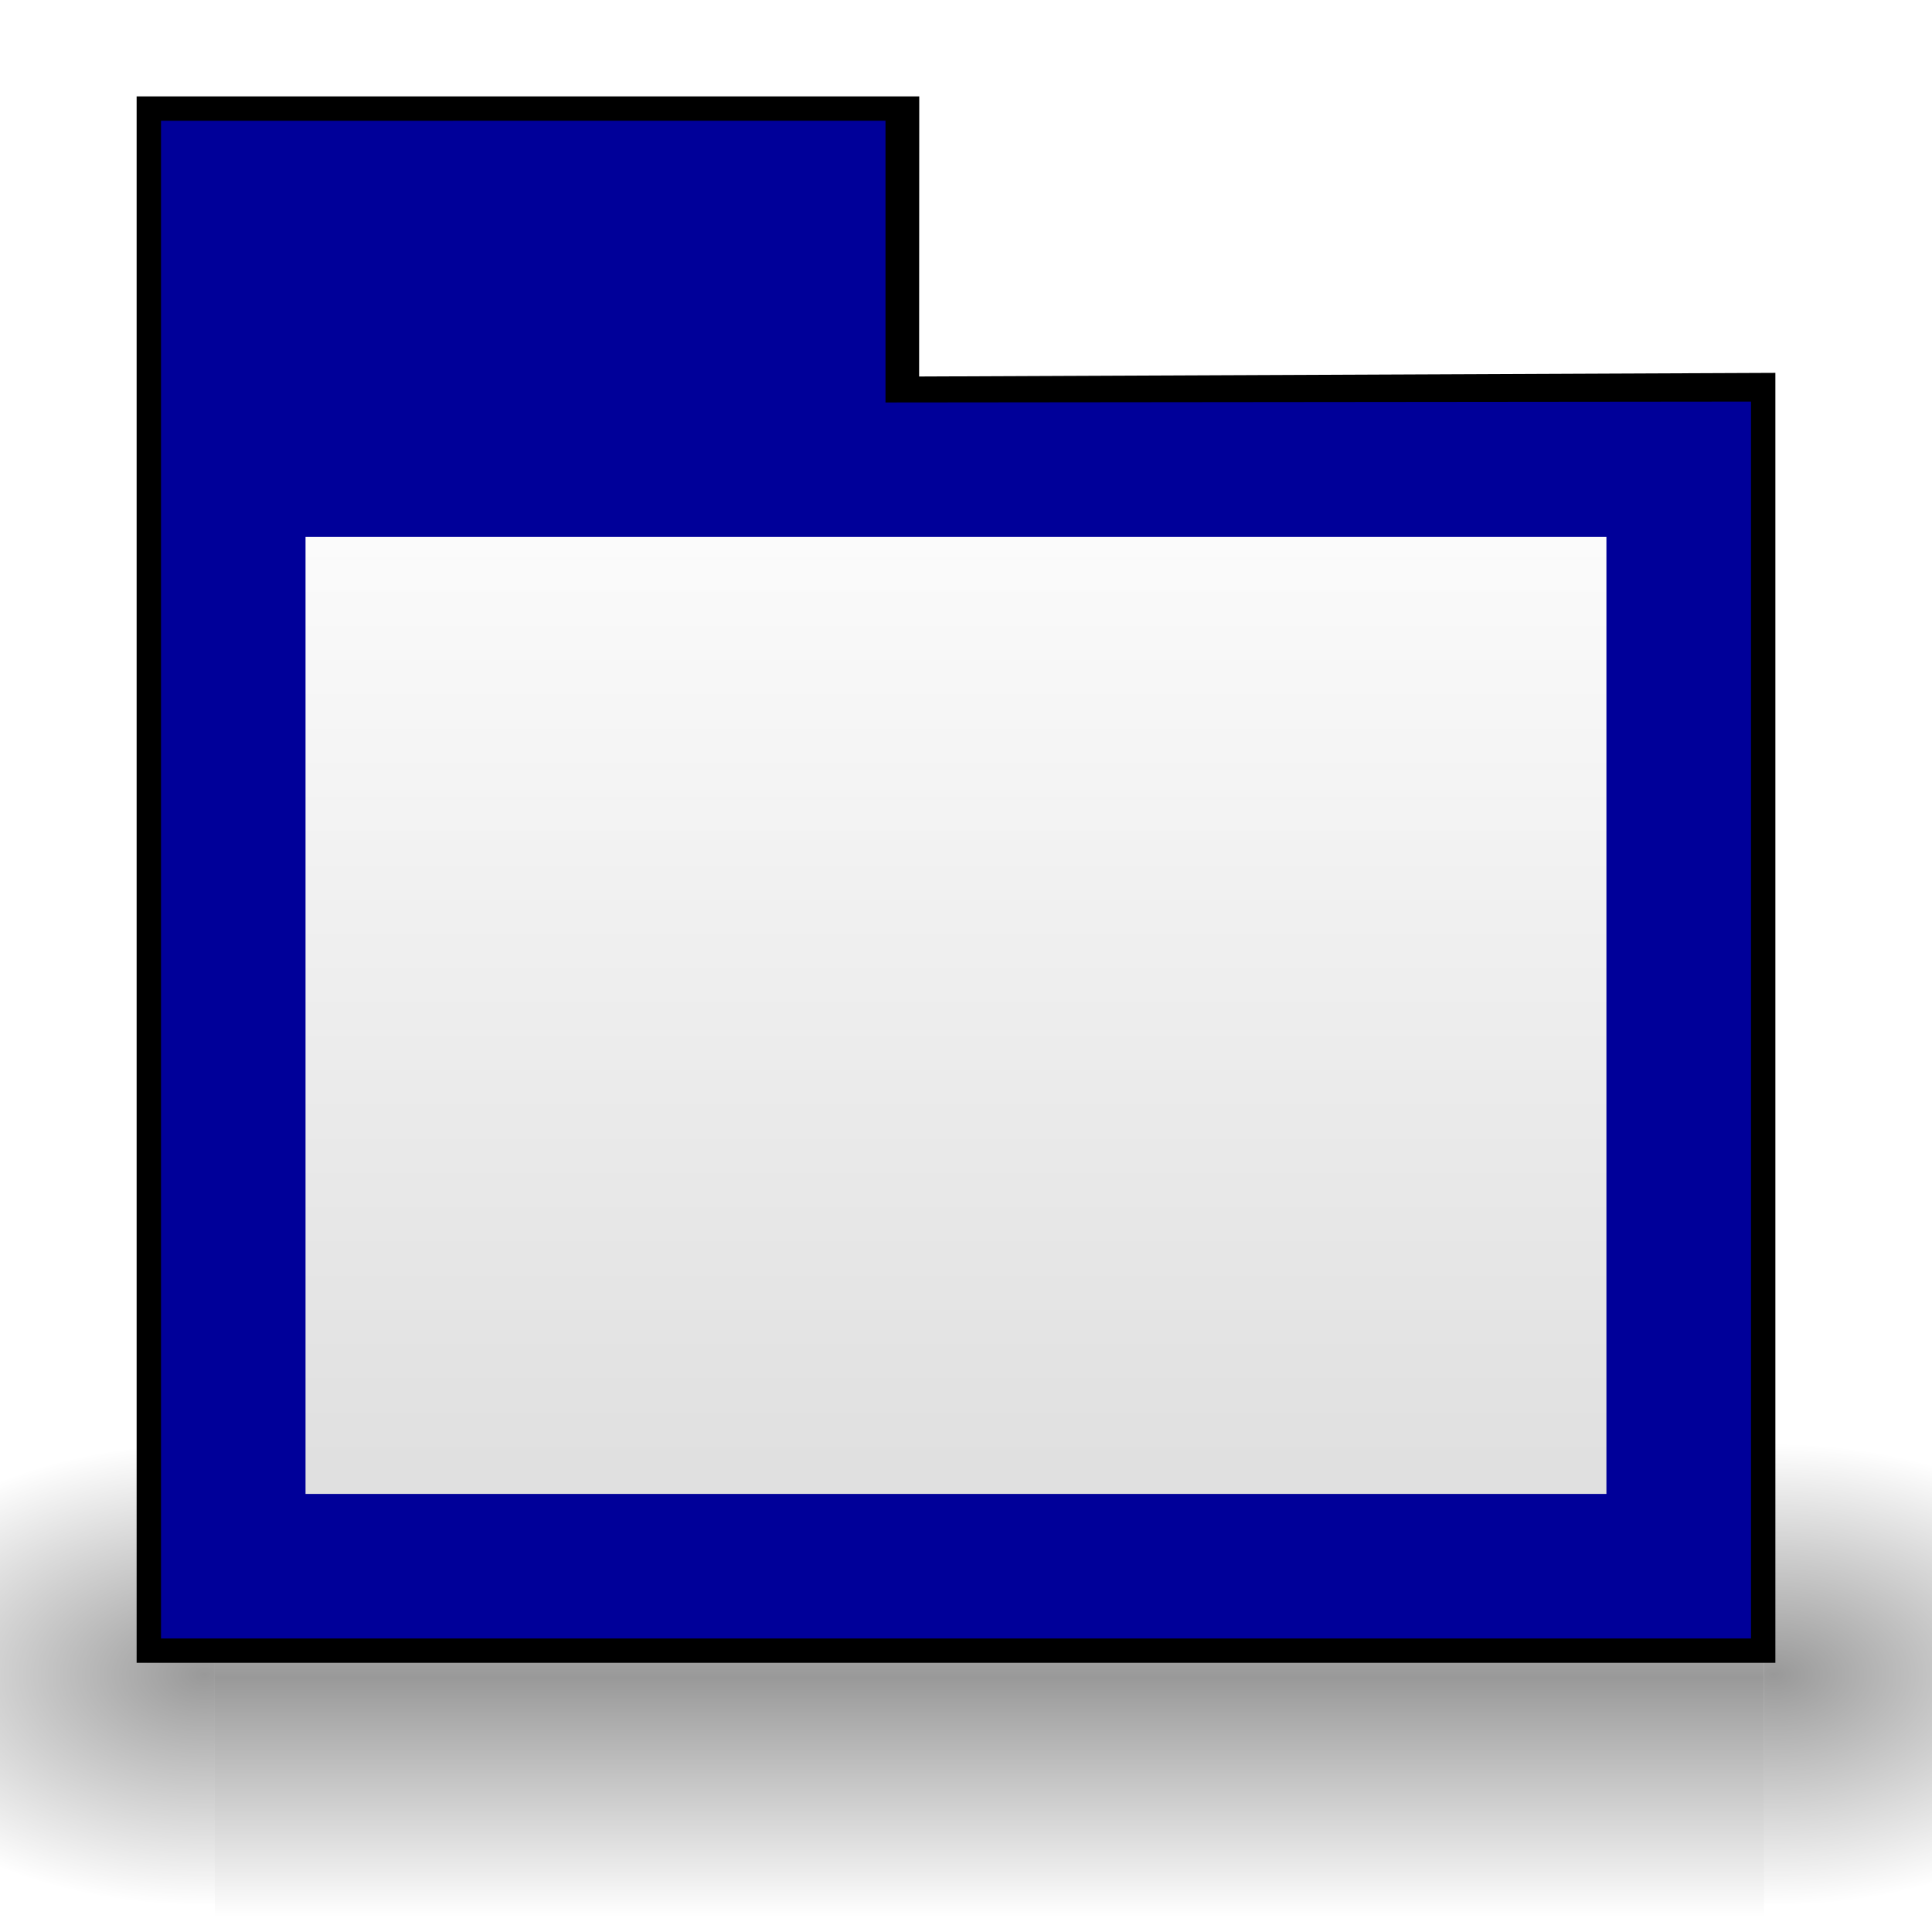
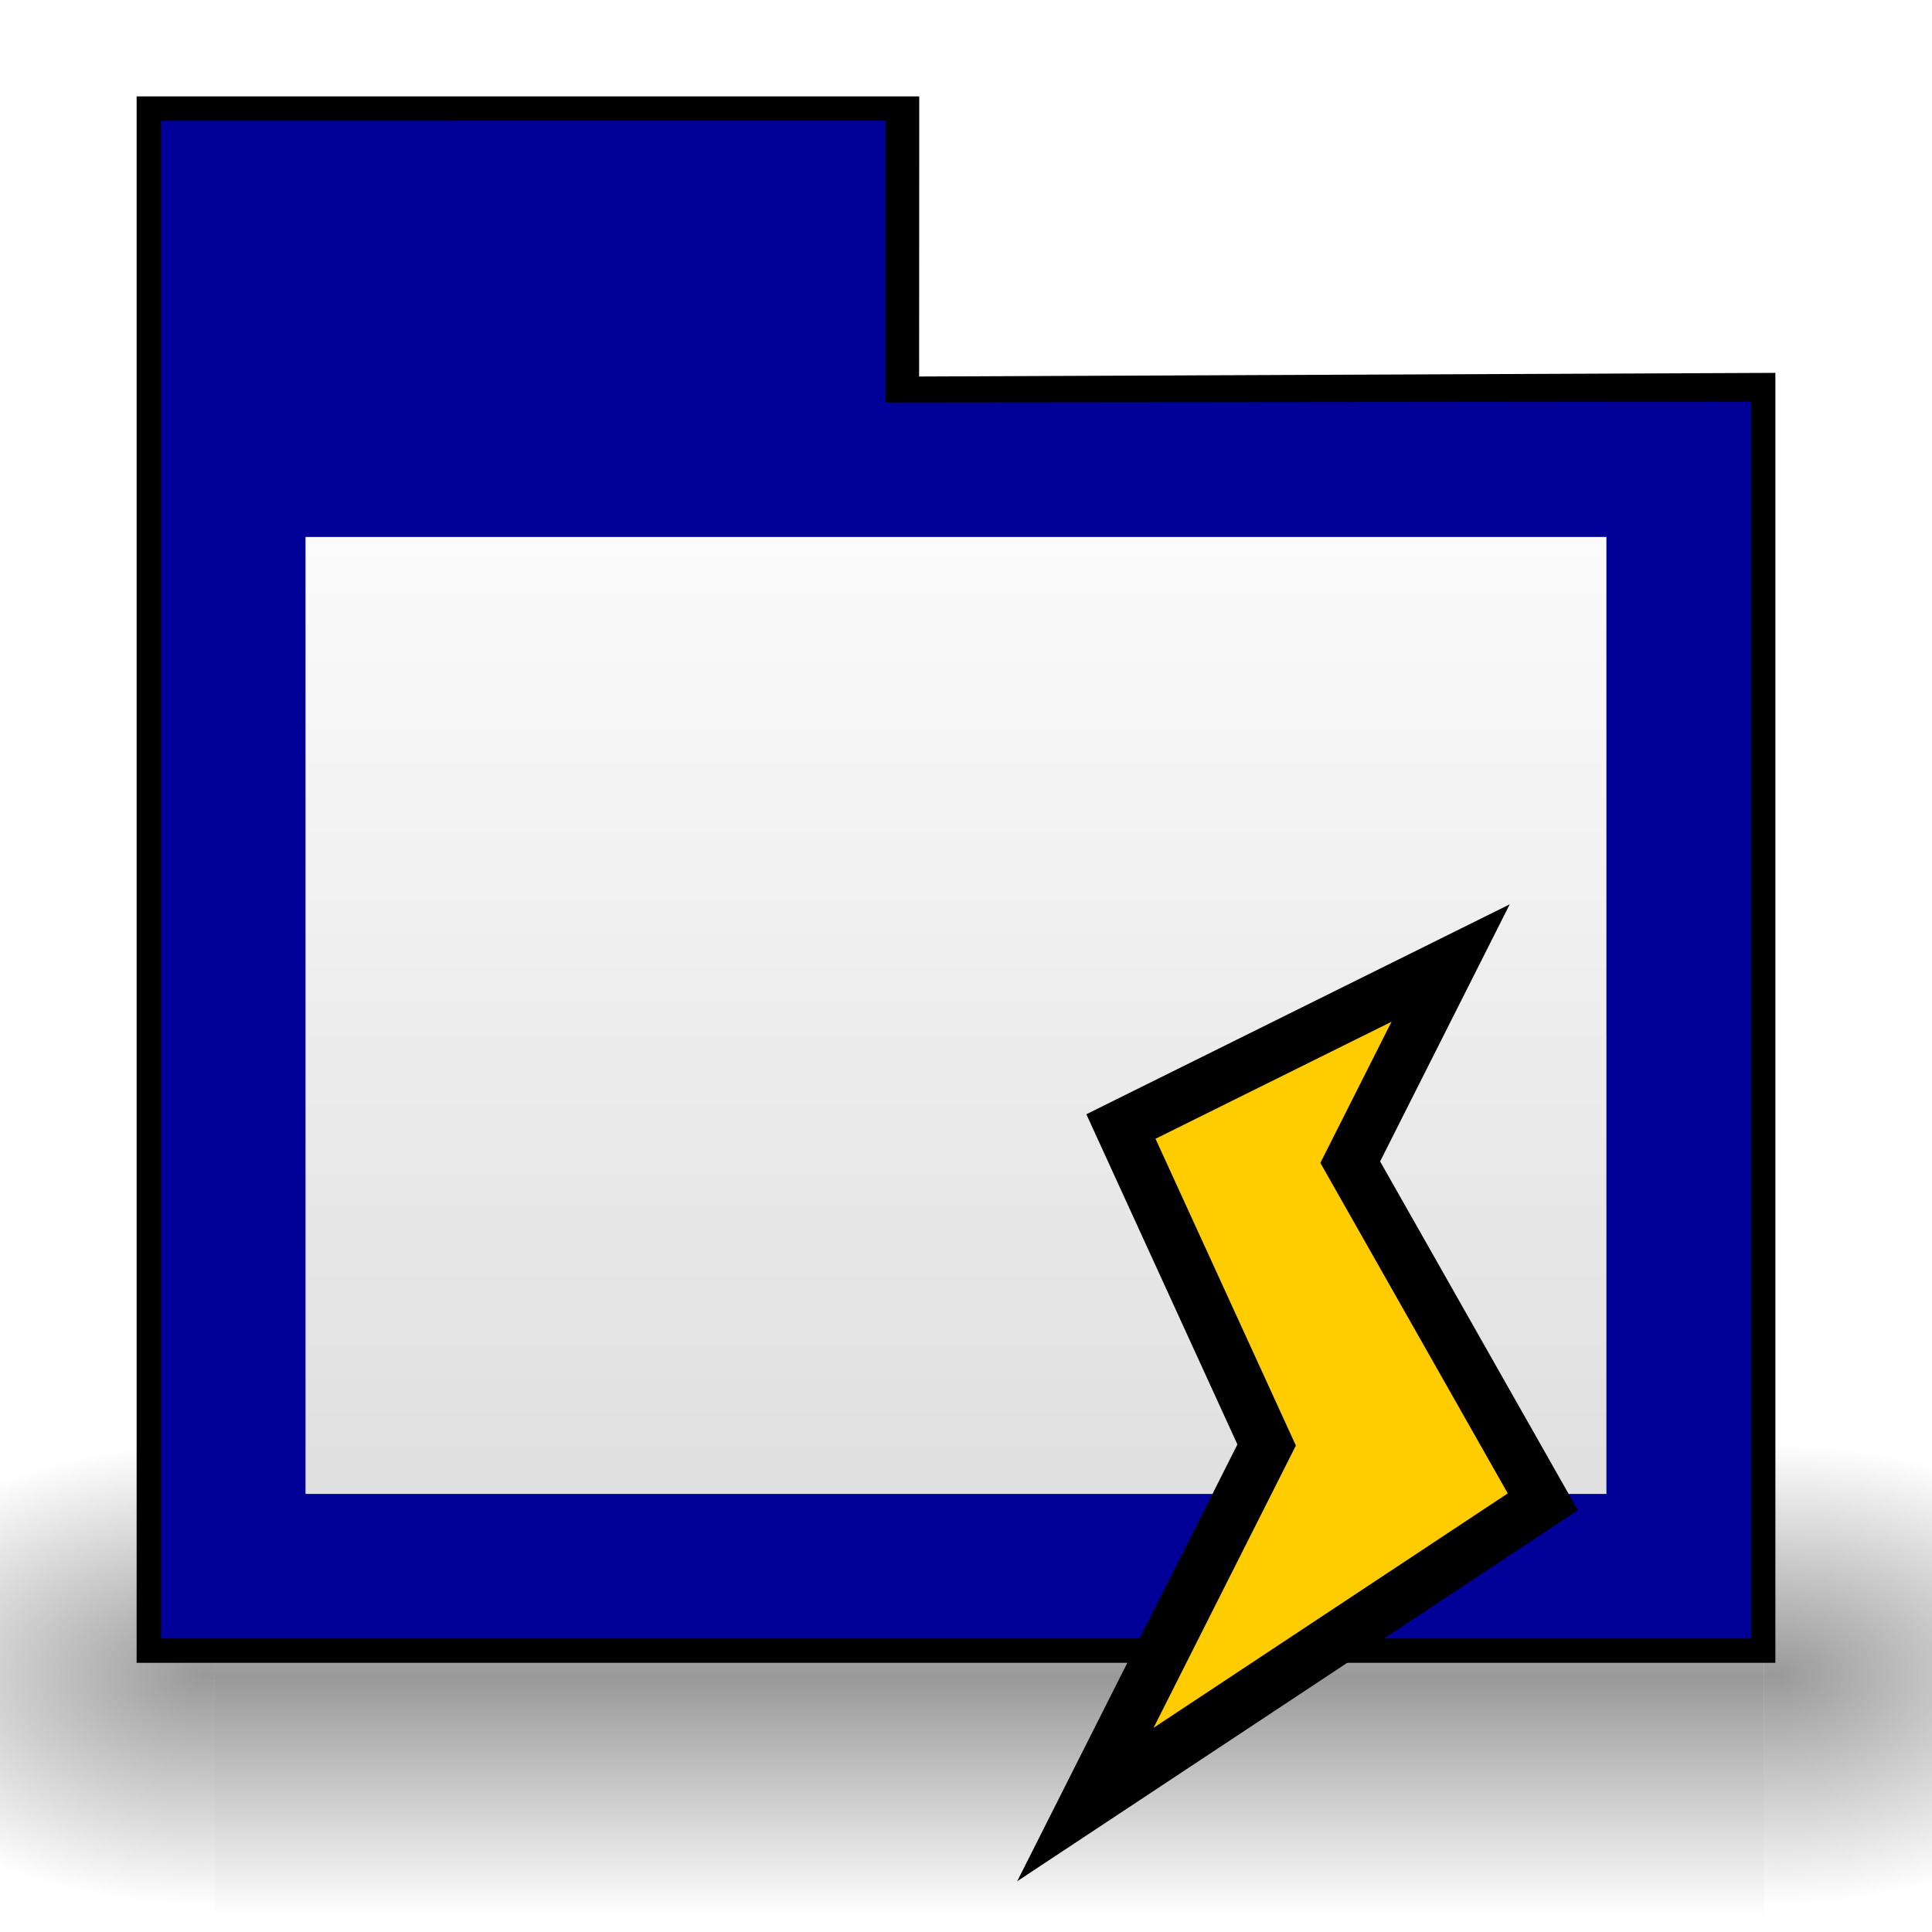
<svg xmlns="http://www.w3.org/2000/svg" xmlns:xlink="http://www.w3.org/1999/xlink" version="1.0" x="0" y="0" width="48" height="48" id="svg11300">
  <defs id="defs3">
    <linearGradient id="linearGradient2905">
      <stop style="stop-color:#729fcf;stop-opacity:1;" offset="0" id="stop2907" />
      <stop style="stop-color:#729fcf;stop-opacity:0;" offset="1" id="stop2909" />
    </linearGradient>
    <linearGradient id="linearGradient2897">
      <stop style="stop-color:#204a87;stop-opacity:1;" offset="0" id="stop2899" />
      <stop style="stop-color:#204a87;stop-opacity:0;" offset="1" id="stop2901" />
    </linearGradient>
    <linearGradient id="linearGradient2889">
      <stop style="stop-color:white;stop-opacity:1;" offset="0" id="stop2891" />
      <stop style="stop-color:white;stop-opacity:0;" offset="1" id="stop2893" />
    </linearGradient>
    <radialGradient xlink:href="#linearGradient5060" id="radialGradient5031" gradientUnits="userSpaceOnUse" gradientTransform="matrix(-2.774389,0,0,1.969706,112.7623,-872.8854)" cx="605.714" cy="486.648" fx="605.714" fy="486.648" r="117.143" />
    <linearGradient id="linearGradient5060">
      <stop style="stop-color:black;stop-opacity:1;" offset="0" id="stop5062" />
      <stop style="stop-color:black;stop-opacity:0;" offset="1" id="stop5064" />
    </linearGradient>
    <radialGradient xlink:href="#linearGradient5060" id="radialGradient5029" gradientUnits="userSpaceOnUse" gradientTransform="matrix(2.774389,0,0,1.969706,-1891.633,-872.8854)" cx="605.714" cy="486.648" fx="605.714" fy="486.648" r="117.143" />
    <linearGradient id="linearGradient5048">
      <stop style="stop-color:black;stop-opacity:0;" offset="0" id="stop5050" />
      <stop id="stop5056" offset="0.5" style="stop-color:black;stop-opacity:1;" />
      <stop style="stop-color:black;stop-opacity:0;" offset="1" id="stop5052" />
    </linearGradient>
    <linearGradient xlink:href="#linearGradient5048" id="linearGradient5027" gradientUnits="userSpaceOnUse" gradientTransform="matrix(2.774389,0,0,1.969706,-1892.179,-872.8854)" x1="302.857" y1="366.648" x2="302.857" y2="609.505" />
    <linearGradient id="linearGradient4816">
      <stop style="stop-color:#204a87;stop-opacity:1" offset="0" id="stop4818" />
      <stop style="stop-color:#204a87;stop-opacity:0" offset="1" id="stop4820" />
    </linearGradient>
    <linearGradient id="linearGradient3832">
      <stop style="stop-color:#ffffff;stop-opacity:1" offset="0" id="stop3834" />
      <stop style="stop-color:#e0e0e0;stop-opacity:1" offset="1" id="stop3836" />
    </linearGradient>
    <linearGradient xlink:href="#linearGradient3832" id="linearGradient2267" gradientUnits="userSpaceOnUse" gradientTransform="matrix(1.181102,0,0,1.133215,-2.996059,16.44342)" x1="17.881" y1="11.073" x2="17.881" y2="21.768" />
    <linearGradient xlink:href="#linearGradient5048" id="linearGradient1983" gradientUnits="userSpaceOnUse" gradientTransform="matrix(2.774389,0,0,1.969706,-1892.179,-872.8854)" x1="302.857" y1="366.648" x2="302.857" y2="609.505" />
    <radialGradient xlink:href="#linearGradient5060" id="radialGradient1985" gradientUnits="userSpaceOnUse" gradientTransform="matrix(2.774389,0,0,1.969706,-1891.633,-872.8854)" cx="605.714" cy="486.648" fx="605.714" fy="486.648" r="117.143" />
    <radialGradient xlink:href="#linearGradient5060" id="radialGradient1987" gradientUnits="userSpaceOnUse" gradientTransform="matrix(-2.774389,0,0,1.969706,112.7623,-872.8854)" cx="605.714" cy="486.648" fx="605.714" fy="486.648" r="117.143" />
    <linearGradient xlink:href="#linearGradient3832" id="linearGradient1989" gradientUnits="userSpaceOnUse" gradientTransform="matrix(1.181102,0,0,1.133215,7.003941,8.44342)" x1="17.881" y1="11.073" x2="17.881" y2="21.768" />
    <linearGradient xlink:href="#linearGradient4816" id="linearGradient1991" gradientUnits="userSpaceOnUse" gradientTransform="matrix(1.116479,0,0,1.28466,8.186833,8.33649)" x1="13.051" y1="11.354" x2="13.051" y2="5.617" />
    <linearGradient xlink:href="#linearGradient2889" id="linearGradient2895" x1="24.75" y1="13.984" x2="41.969" y2="13.984" gradientUnits="userSpaceOnUse" />
    <linearGradient xlink:href="#linearGradient2897" id="linearGradient2903" x1="35.101" y1="12.376" x2="43.349" y2="4.438" gradientUnits="userSpaceOnUse" gradientTransform="matrix(-0.6522778,0.75798,-0.75798,-0.6522778,70.96447,-1.234695)" />
    <linearGradient xlink:href="#linearGradient2905" id="linearGradient2911" x1="35.101" y1="12.376" x2="43.349" y2="4.438" gradientUnits="userSpaceOnUse" gradientTransform="matrix(-0.6522778,0.75798,-0.75798,-0.6522778,70.96447,-1.234695)" />
    <linearGradient xlink:href="#linearGradient3832" id="linearGradient3641" gradientUnits="userSpaceOnUse" gradientTransform="matrix(1.181102,0,0,1.133215,7.003941,8.44342)" x1="17.881" y1="11.073" x2="17.881" y2="21.768" />
    <linearGradient xlink:href="#linearGradient5048" id="linearGradient3742" gradientUnits="userSpaceOnUse" gradientTransform="matrix(2.774389,0,0,1.969706,-1892.179,-872.8854)" x1="302.857" y1="366.648" x2="302.857" y2="609.505" />
    <radialGradient xlink:href="#linearGradient5060" id="radialGradient3744" gradientUnits="userSpaceOnUse" gradientTransform="matrix(2.774389,0,0,1.969706,-1891.633,-872.8854)" cx="605.714" cy="486.648" fx="605.714" fy="486.648" r="117.143" />
    <radialGradient xlink:href="#linearGradient5060" id="radialGradient3746" gradientUnits="userSpaceOnUse" gradientTransform="matrix(-2.774389,0,0,1.969706,112.7623,-872.8854)" cx="605.714" cy="486.648" fx="605.714" fy="486.648" r="117.143" />
    <linearGradient xlink:href="#linearGradient3832" id="linearGradient3748" gradientUnits="userSpaceOnUse" gradientTransform="matrix(1.181102,0,0,1.133215,-2.996059,16.44342)" x1="17.881" y1="11.073" x2="17.881" y2="21.768" />
    <linearGradient xlink:href="#linearGradient5048" id="linearGradient2878" gradientUnits="userSpaceOnUse" gradientTransform="matrix(2.774389,0,0,1.969706,-1892.179,-872.8854)" x1="302.857" y1="366.648" x2="302.857" y2="609.505" />
    <radialGradient xlink:href="#linearGradient5060" id="radialGradient2880" gradientUnits="userSpaceOnUse" gradientTransform="matrix(2.774389,0,0,1.969706,-1891.633,-872.8854)" cx="605.714" cy="486.648" fx="605.714" fy="486.648" r="117.143" />
    <radialGradient xlink:href="#linearGradient5060" id="radialGradient2882" gradientUnits="userSpaceOnUse" gradientTransform="matrix(-2.774389,0,0,1.969706,112.7623,-872.8854)" cx="605.714" cy="486.648" fx="605.714" fy="486.648" r="117.143" />
    <linearGradient xlink:href="#linearGradient3832" id="linearGradient2884" gradientUnits="userSpaceOnUse" gradientTransform="matrix(1.181102,0,0,1.133215,-2.996059,16.44342)" x1="17.881" y1="11.073" x2="17.881" y2="21.768" />
    <linearGradient xlink:href="#linearGradient3832" id="linearGradient3818" gradientUnits="userSpaceOnUse" gradientTransform="matrix(1.429798,0,0,1.371828,4.590421,9.721204)" x1="17.881" y1="11.073" x2="17.881" y2="21.768" />
    <linearGradient xlink:href="#linearGradient5048" id="linearGradient3824" gradientUnits="userSpaceOnUse" gradientTransform="matrix(2.774389,0,0,1.969706,-1892.179,-872.8854)" x1="302.857" y1="366.648" x2="302.857" y2="609.505" />
    <radialGradient xlink:href="#linearGradient5060" id="radialGradient3826" gradientUnits="userSpaceOnUse" gradientTransform="matrix(2.774389,0,0,1.969706,-1891.633,-872.8854)" cx="605.714" cy="486.648" fx="605.714" fy="486.648" r="117.143" />
    <radialGradient xlink:href="#linearGradient5060" id="radialGradient3828" gradientUnits="userSpaceOnUse" gradientTransform="matrix(-2.774389,0,0,1.969706,112.7623,-872.8854)" cx="605.714" cy="486.648" fx="605.714" fy="486.648" r="117.143" />
    <radialGradient xlink:href="#linearGradient5060" id="radialGradient3831" gradientUnits="userSpaceOnUse" gradientTransform="matrix(-0.04759614,0,0,0.02928828,40.48193,28.00312)" cx="605.714" cy="486.648" fx="605.714" fy="486.648" r="117.143" />
    <radialGradient xlink:href="#linearGradient5060" id="radialGradient3834" gradientUnits="userSpaceOnUse" gradientTransform="matrix(0.04759614,0,0,0.02928828,6.095444,28.00312)" cx="605.714" cy="486.648" fx="605.714" fy="486.648" r="117.143" />
    <linearGradient xlink:href="#linearGradient5048" id="linearGradient3837" gradientUnits="userSpaceOnUse" gradientTransform="matrix(0.04759614,0,0,0.02928828,6.086077,28.00312)" x1="302.857" y1="366.648" x2="302.857" y2="609.505" />
    <linearGradient xlink:href="#linearGradient3832" id="linearGradient3847" gradientUnits="userSpaceOnUse" gradientTransform="matrix(1.533013,0,0,1.470858,1.983348,7.1128)" x1="17.881" y1="11.073" x2="17.881" y2="21.768" />
+     <linearGradient y2="12.34" x2="95.37" y1="-20.7" x1="70.14" gradientUnits="userSpaceOnUse" id="gradient0">
+       <stop id="stop4218" stop-color="#c80505" offset="0" />
+       <stop id="stop4220" stop-color="#9d0404" offset="0.49" />
+       <stop id="stop4222" stop-color="#b40404" offset="1" />
+     </linearGradient>
+     <linearGradient y2="22.55" x2="102.64" y1="-7.12" x1="89.68" gradientUnits="userSpaceOnUse" id="gradient1">
+       <stop id="stop4229" stop-color="#ff3e3e" offset="0" />
+       <stop id="stop4231" stop-color="#f70606" offset="1" />
+     </linearGradient>
+     <linearGradient y2="3.46" x2="71.47" y1="-23.17" x1="47.25" gradientUnits="userSpaceOnUse" id="gradient2">
+       <stop id="stop4236" stop-color="#ff9090" offset="0" />
+       <stop id="stop4238" stop-color="#ff7575" offset="1" />
+     </linearGradient>
+     <linearGradient id="gradient0-1" gradientUnits="userSpaceOnUse" x1="83.05" y1="-5.55" x2="103.7" y2="26.91">
+       <stop offset="0" stop-color="#faf9d2" id="stop11" />
+       <stop offset="1" stop-color="#dddb8f" id="stop13" />
+     </linearGradient>
+     <linearGradient id="gradient1-2" gradientUnits="userSpaceOnUse" x1="34.74" y1="6.06" x2="56.81" y2="23.28">
+       <stop offset="0" stop-color="#010101" id="stop20" />
+       <stop offset="1" stop-color="#807e5d" id="stop22" />
+     </linearGradient>
  </defs>
  <g id="g3849" transform="matrix(1.674724,0,0,1.674724,-14.42197,-29.16441)">
    <rect y="38.742" x="11.798" height="7.113" width="22.982" id="rect4173" style="opacity:0.402;color:#000000;fill:url(#linearGradient3837);fill-opacity:1;fill-rule:nonzero;stroke:none;stroke-width:1;marker:none;visibility:visible;display:inline;overflow:visible" />
    <path id="path5058" d="m 34.78,38.742 c 0,0 0,7.112 0,7.112 2.451,0.013 5.926,-1.594 5.926,-3.557 0,-1.963 -2.735,-3.556 -5.926,-3.556 z" style="opacity:0.402;color:#000000;fill:url(#radialGradient3834);fill-opacity:1;fill-rule:nonzero;stroke:none;stroke-width:1;marker:none;visibility:visible;display:inline;overflow:visible" />
    <path style="opacity:0.402;color:#000000;fill:url(#radialGradient3831);fill-opacity:1;fill-rule:nonzero;stroke:none;stroke-width:1;marker:none;visibility:visible;display:inline;overflow:visible" d="m 11.798,38.742 c 0,0 0,7.112 0,7.112 -2.451,0.013 -5.926,-1.594 -5.926,-3.557 0,-1.963 2.735,-3.556 5.926,-3.556 z" id="path5018" />
    <path id="rect3818" d="m 11,19.206 10.887,0 -0.002,4.157 12.703,-0.054 0,18.412 -23.588,0 z" style="color:#000000;fill:url(#linearGradient3847);fill-opacity:1;fill-rule:evenodd;stroke:#000000;stroke-width:0.723;stroke-linecap:butt;stroke-linejoin:miter;stroke-miterlimit:4;stroke-opacity:1;stroke-dashoffset:0;marker:none;visibility:visible;display:inline;overflow:visible" />
    <path id="rect3839" d="m 11,19.206 0,22.516 23.588,0 0,-18.35 -12.84,0.013 0,-4.18 z m 2.144,6.174 19.299,0 0,14.197 -19.299,0 z" style="fill:#000099;fill-opacity:1;fill-rule:evenodd;stroke:none" />
  </g>
+   <g style="color-interpolation:linearRGB" id="g8708" transform="matrix(0.3978897,0,0,0.3978897,19.57842,21.97029)">
+     <path style="fill:none;stroke:#000000;stroke-width:6.58;stroke-opacity:1" d="M 37.683,8.582 22.946,15.889 31.71,35.045 22.824,52.67 44.941,38.032 33.24,17.395 37.683,8.582 Z" id="path26" />
+     <path style="fill:#ffcc00;fill-opacity:1;stroke:none" d="M 37.683,8.582 22.946,15.889 31.71,35.045 22.824,52.67 44.941,38.032 33.24,17.395 37.683,8.582 Z" id="path28" />
+   </g>
</svg>
